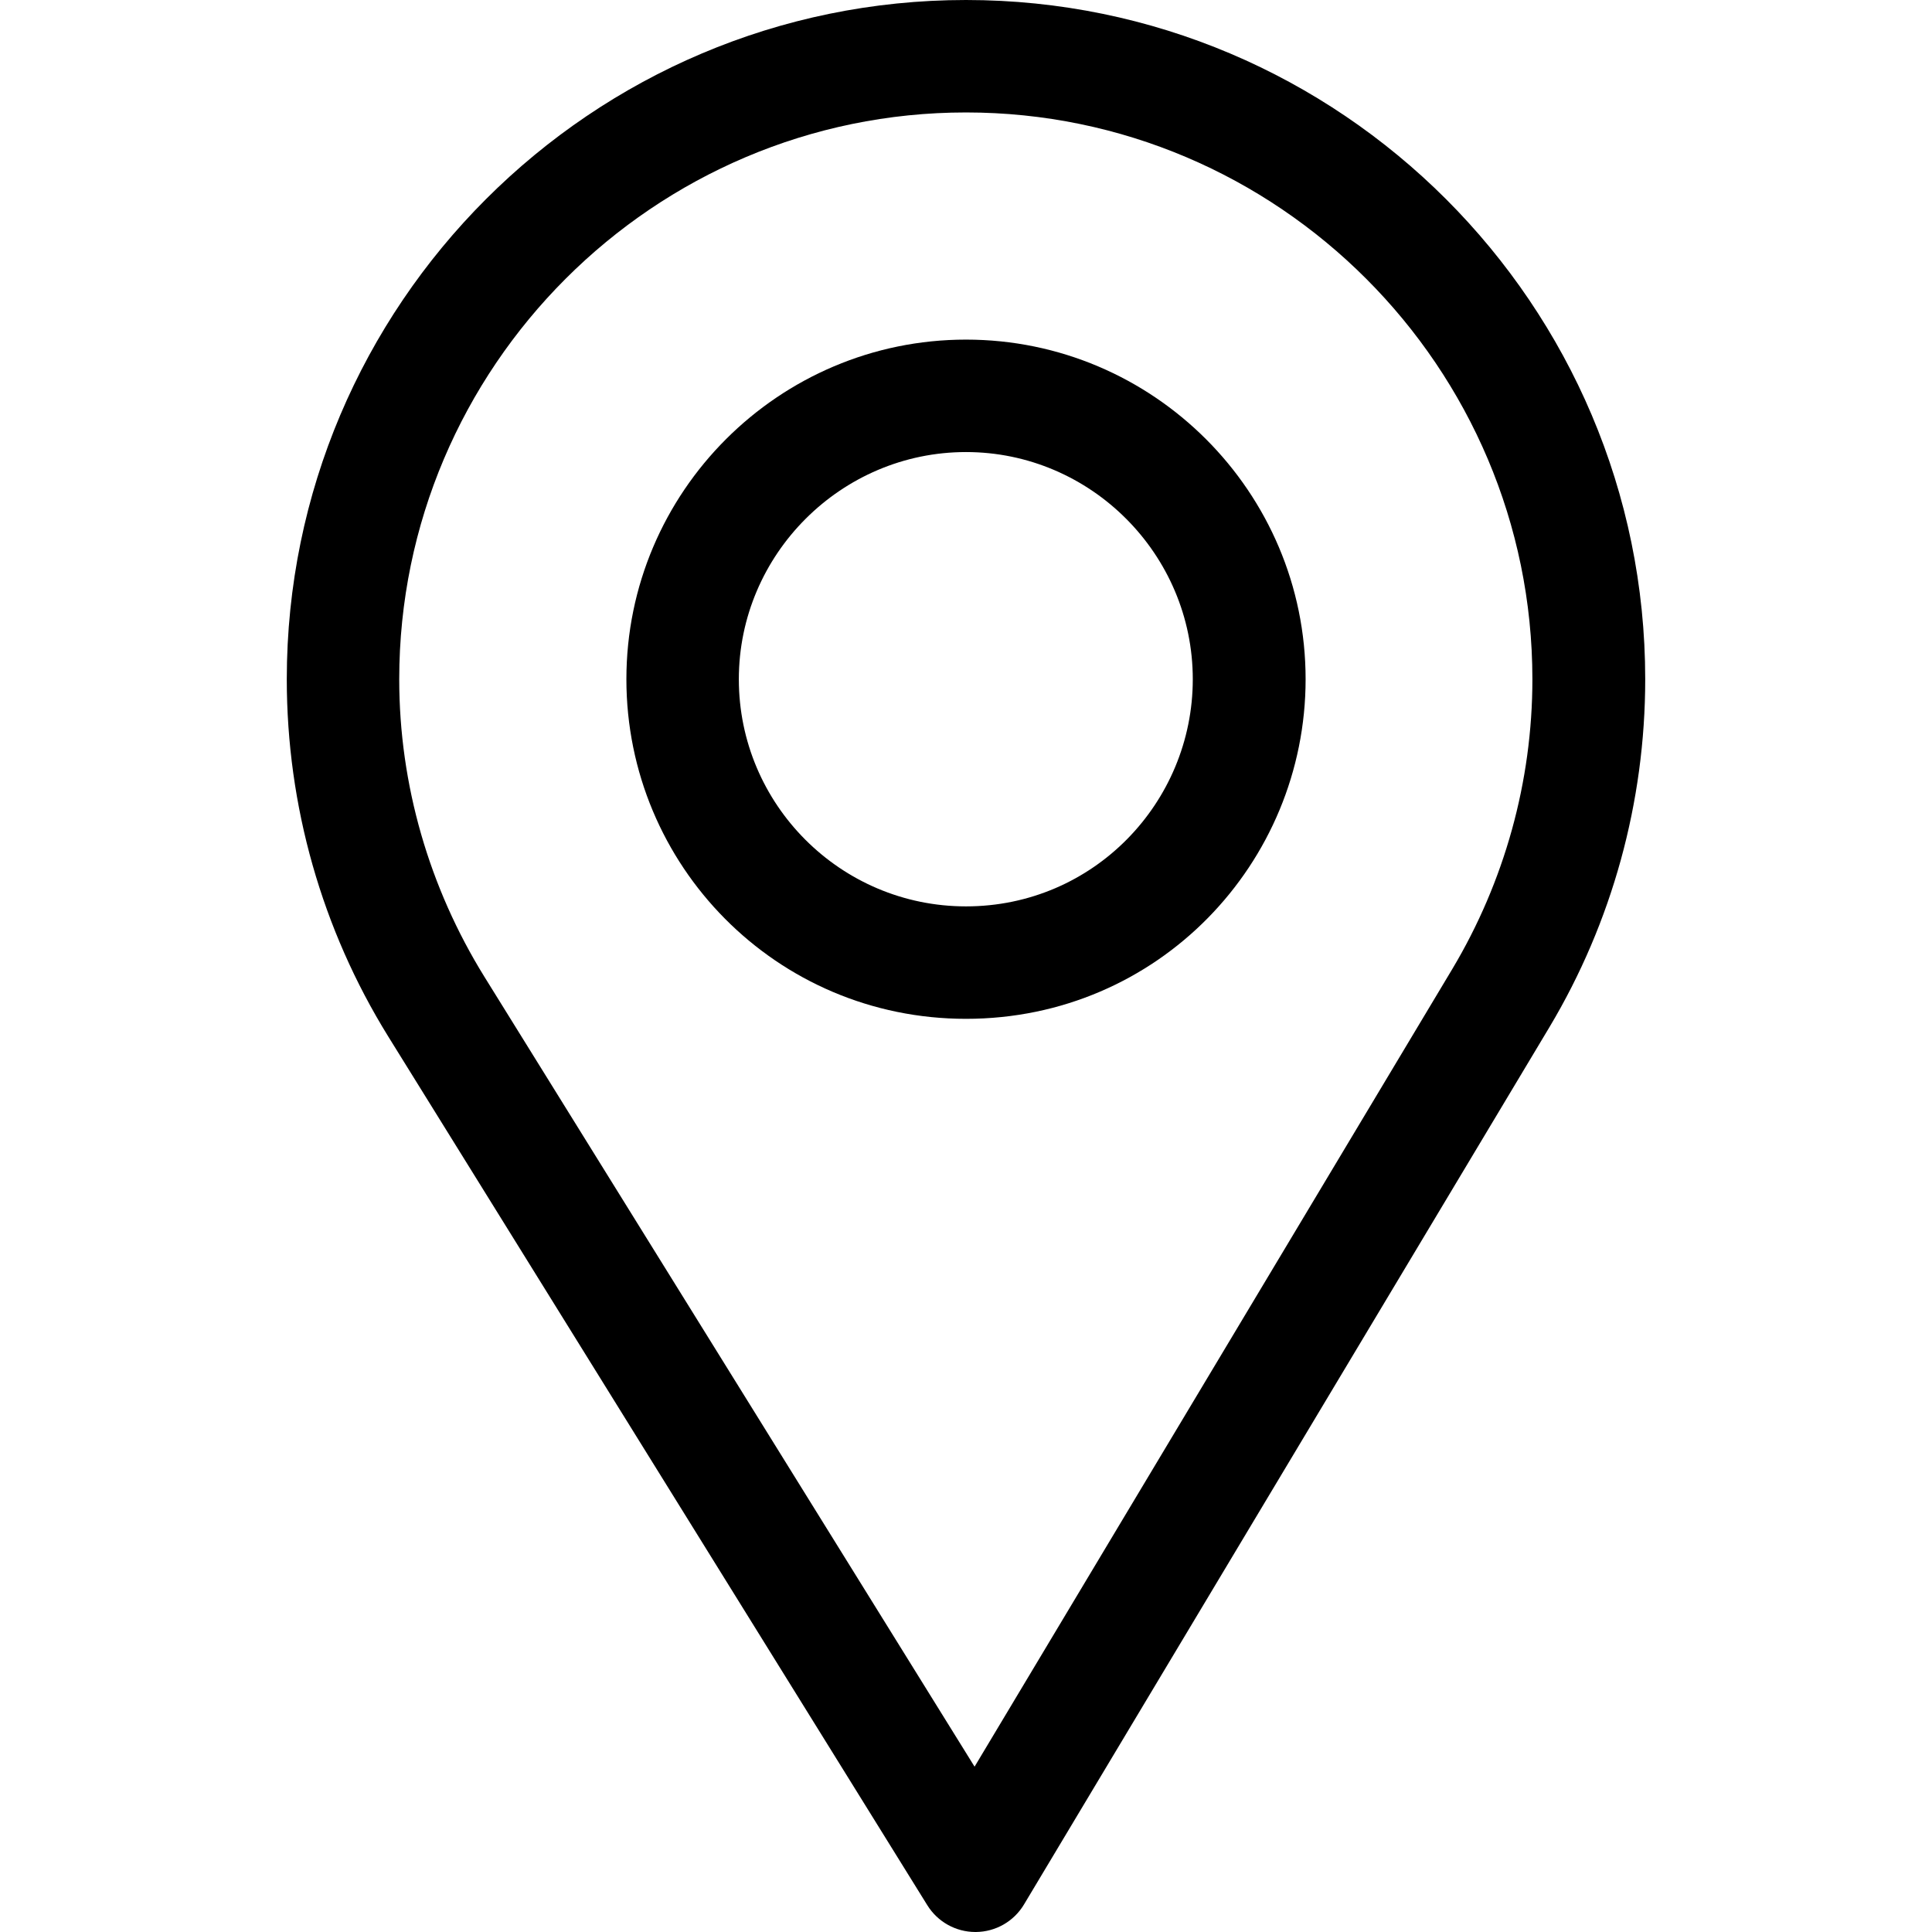
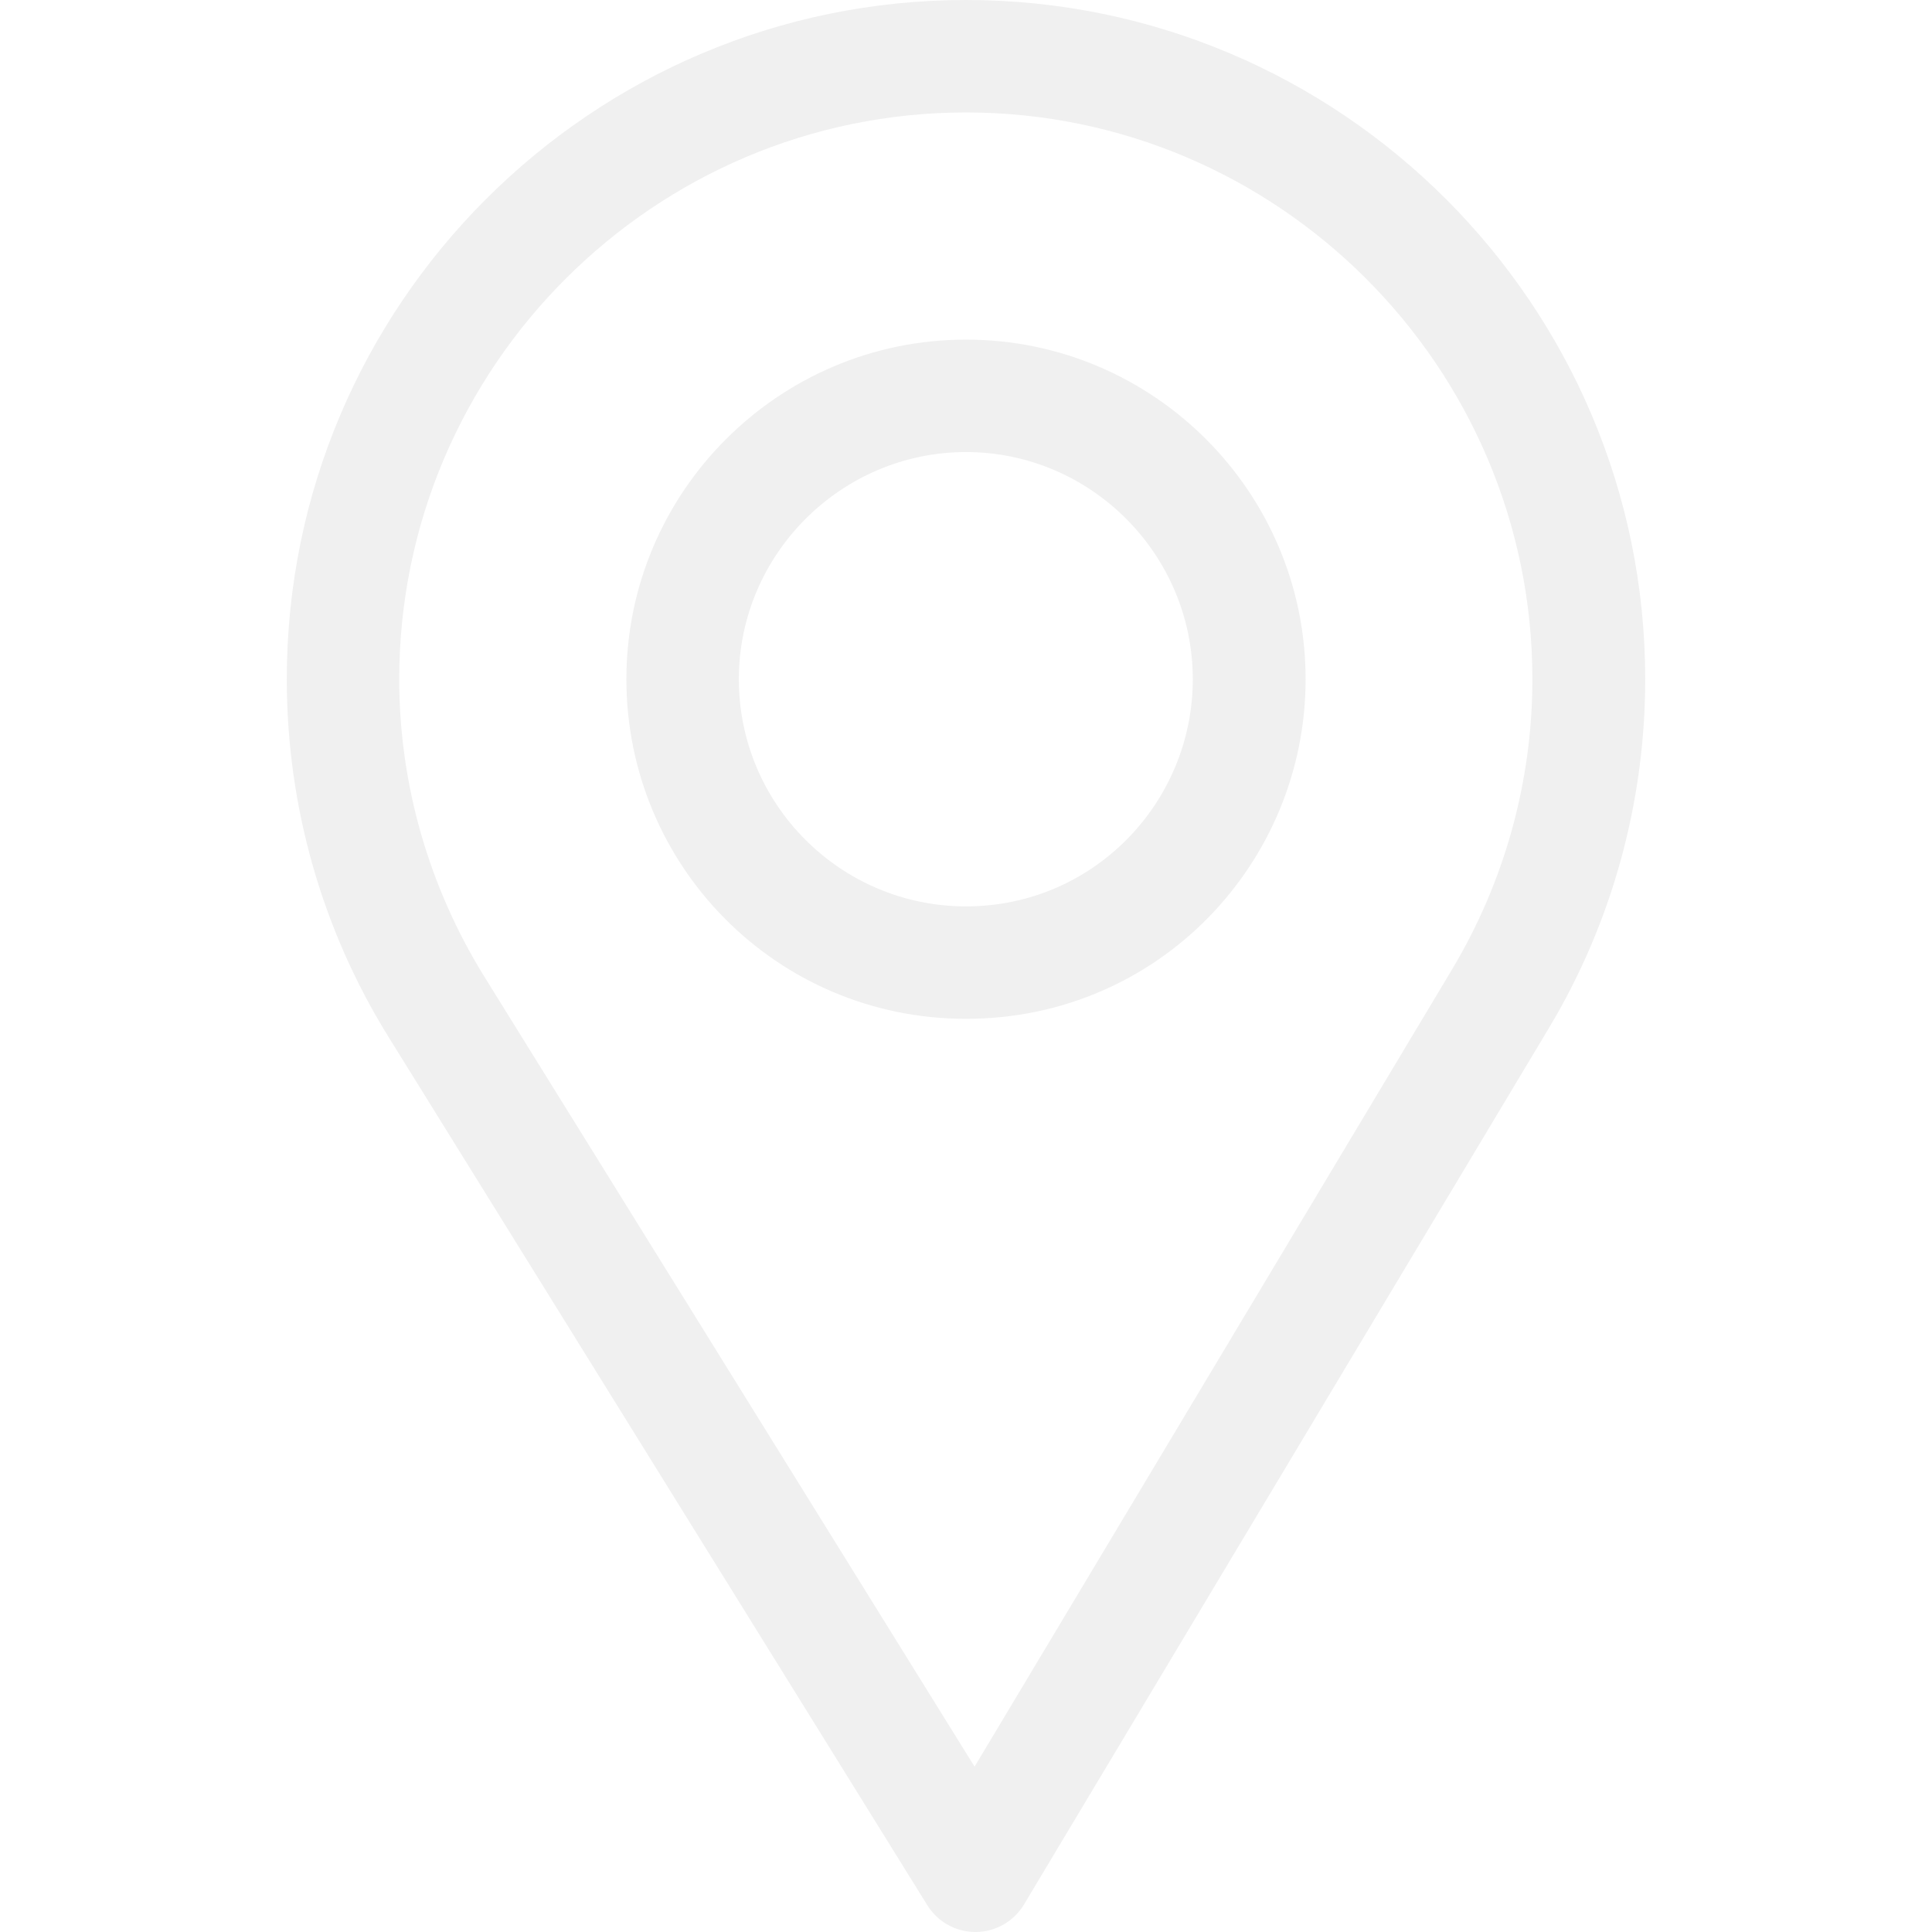
<svg xmlns="http://www.w3.org/2000/svg" version="1.1" id="Capa_1" x="0px" y="0px" viewBox="0 0 512 512" style="enable-background:new 0 0 512 512;" xml:space="preserve">
  <g>
    <g>
-       <path d="M256,0C156.748,0,76,80.748,76,180c0,33.534,9.289,66.26,26.869,94.652l142.885,230.257    c2.737,4.411,7.559,7.091,12.745,7.091c0.04,0,0.079,0,0.119,0c5.231-0.041,10.063-2.804,12.75-7.292L410.611,272.22    C427.221,244.428,436,212.539,436,180C436,80.748,355.252,0,256,0z M384.866,256.818L258.272,468.186l-129.905-209.34    C113.734,235.214,105.8,207.95,105.8,180c0-82.71,67.49-150.2,150.2-150.2S406.1,97.29,406.1,180    C406.1,207.121,398.689,233.688,384.866,256.818z" />
+       <path style="fill:#f0f0f0;" d="M256,0C156.748,0,76,80.748,76,180c0,33.534,9.289,66.26,26.869,94.652l142.885,230.257    c2.737,4.411,7.559,7.091,12.745,7.091c0.04,0,0.079,0,0.119,0c5.231-0.041,10.063-2.804,12.75-7.292L410.611,272.22    C427.221,244.428,436,212.539,436,180C436,80.748,355.252,0,256,0z M384.866,256.818L258.272,468.186l-129.905-209.34    C113.734,235.214,105.8,207.95,105.8,180c0-82.71,67.49-150.2,150.2-150.2S406.1,97.29,406.1,180    C406.1,207.121,398.689,233.688,384.866,256.818z" />
    </g>
  </g>
  <g>
    <g>
-       <path d="M256,90c-49.626,0-90,40.374-90,90c0,49.309,39.717,90,90,90c50.903,0,90-41.233,90-90C346,130.374,305.626,90,256,90z     M256,240.2c-33.257,0-60.2-27.033-60.2-60.2c0-33.084,27.116-60.2,60.2-60.2s60.1,27.116,60.1,60.2    C316.1,212.683,289.784,240.2,256,240.2z" />
+       <path style="fill:#f0f0f0;" d="M256,90c-49.626,0-90,40.374-90,90c0,49.309,39.717,90,90,90c50.903,0,90-41.233,90-90C346,130.374,305.626,90,256,90z     M256,240.2c-33.257,0-60.2-27.033-60.2-60.2c0-33.084,27.116-60.2,60.2-60.2s60.1,27.116,60.1,60.2    C316.1,212.683,289.784,240.2,256,240.2z" />
    </g>
  </g>
  <g>
</g>
  <g>
</g>
  <g>
</g>
  <g>
</g>
  <g>
</g>
  <g>
</g>
  <g>
</g>
  <g>
</g>
  <g>
</g>
  <g>
</g>
  <g>
</g>
  <g>
</g>
  <g>
</g>
  <g>
</g>
  <g>
</g>
</svg>
